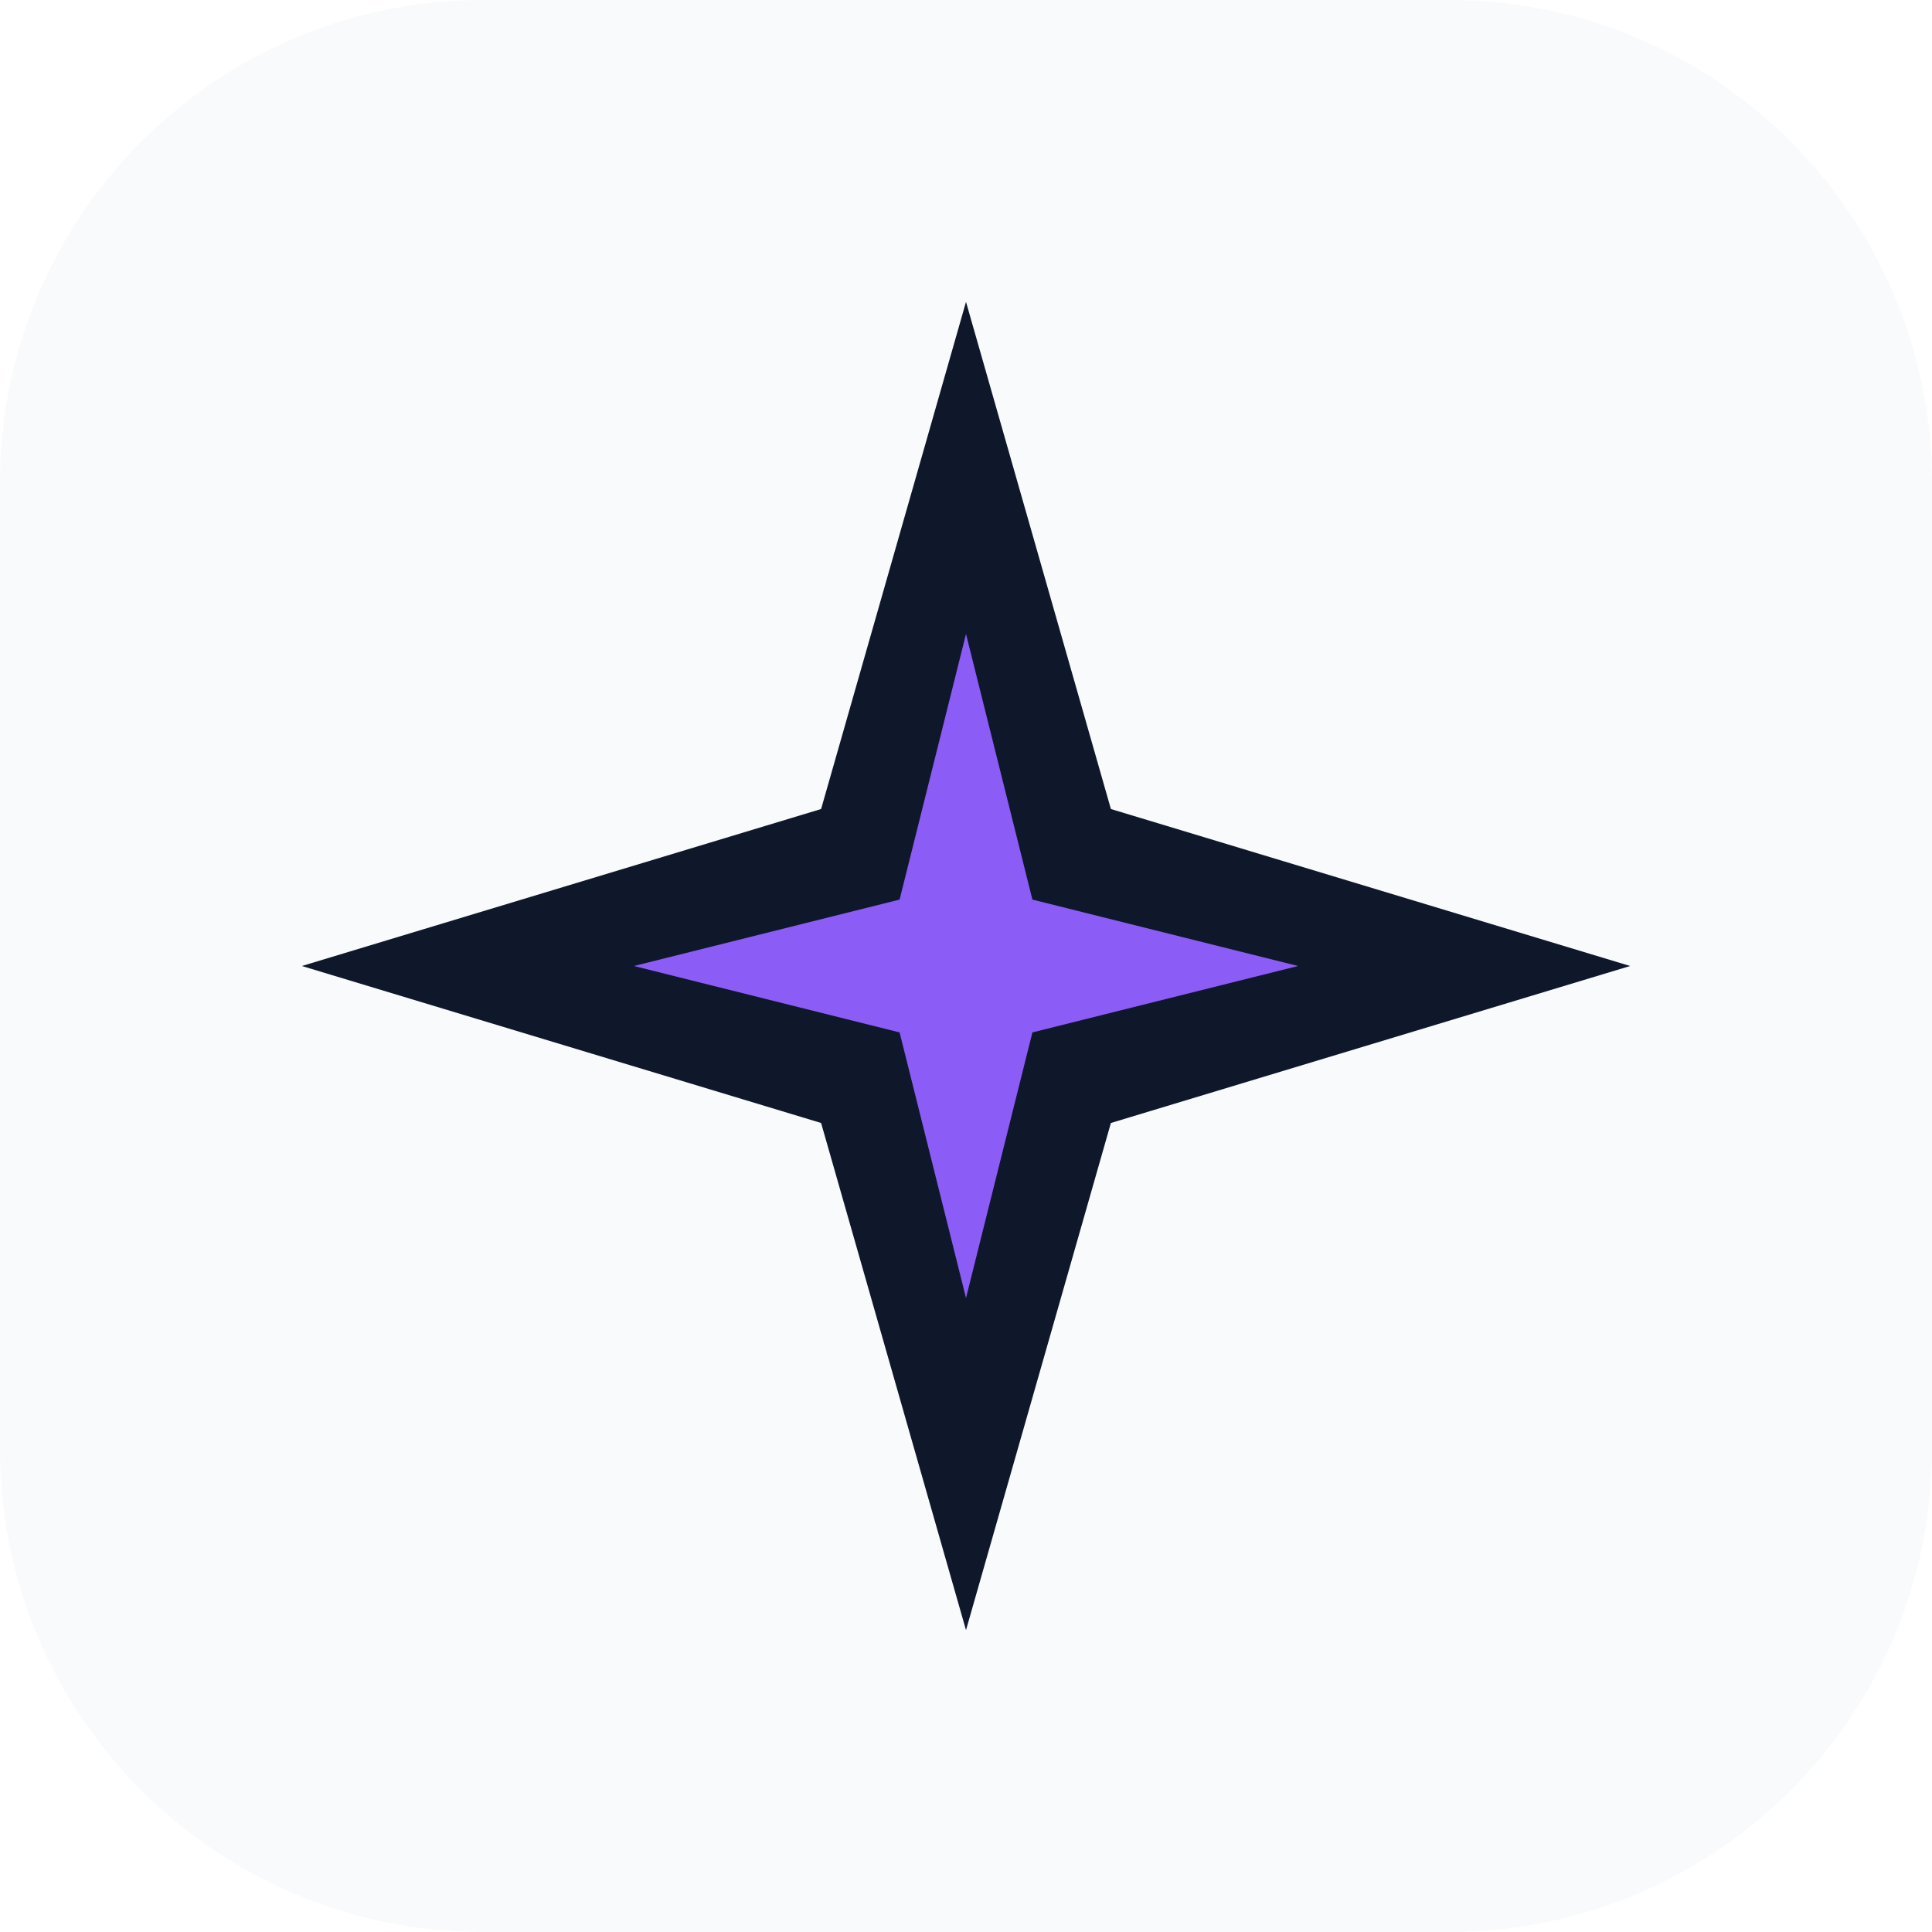
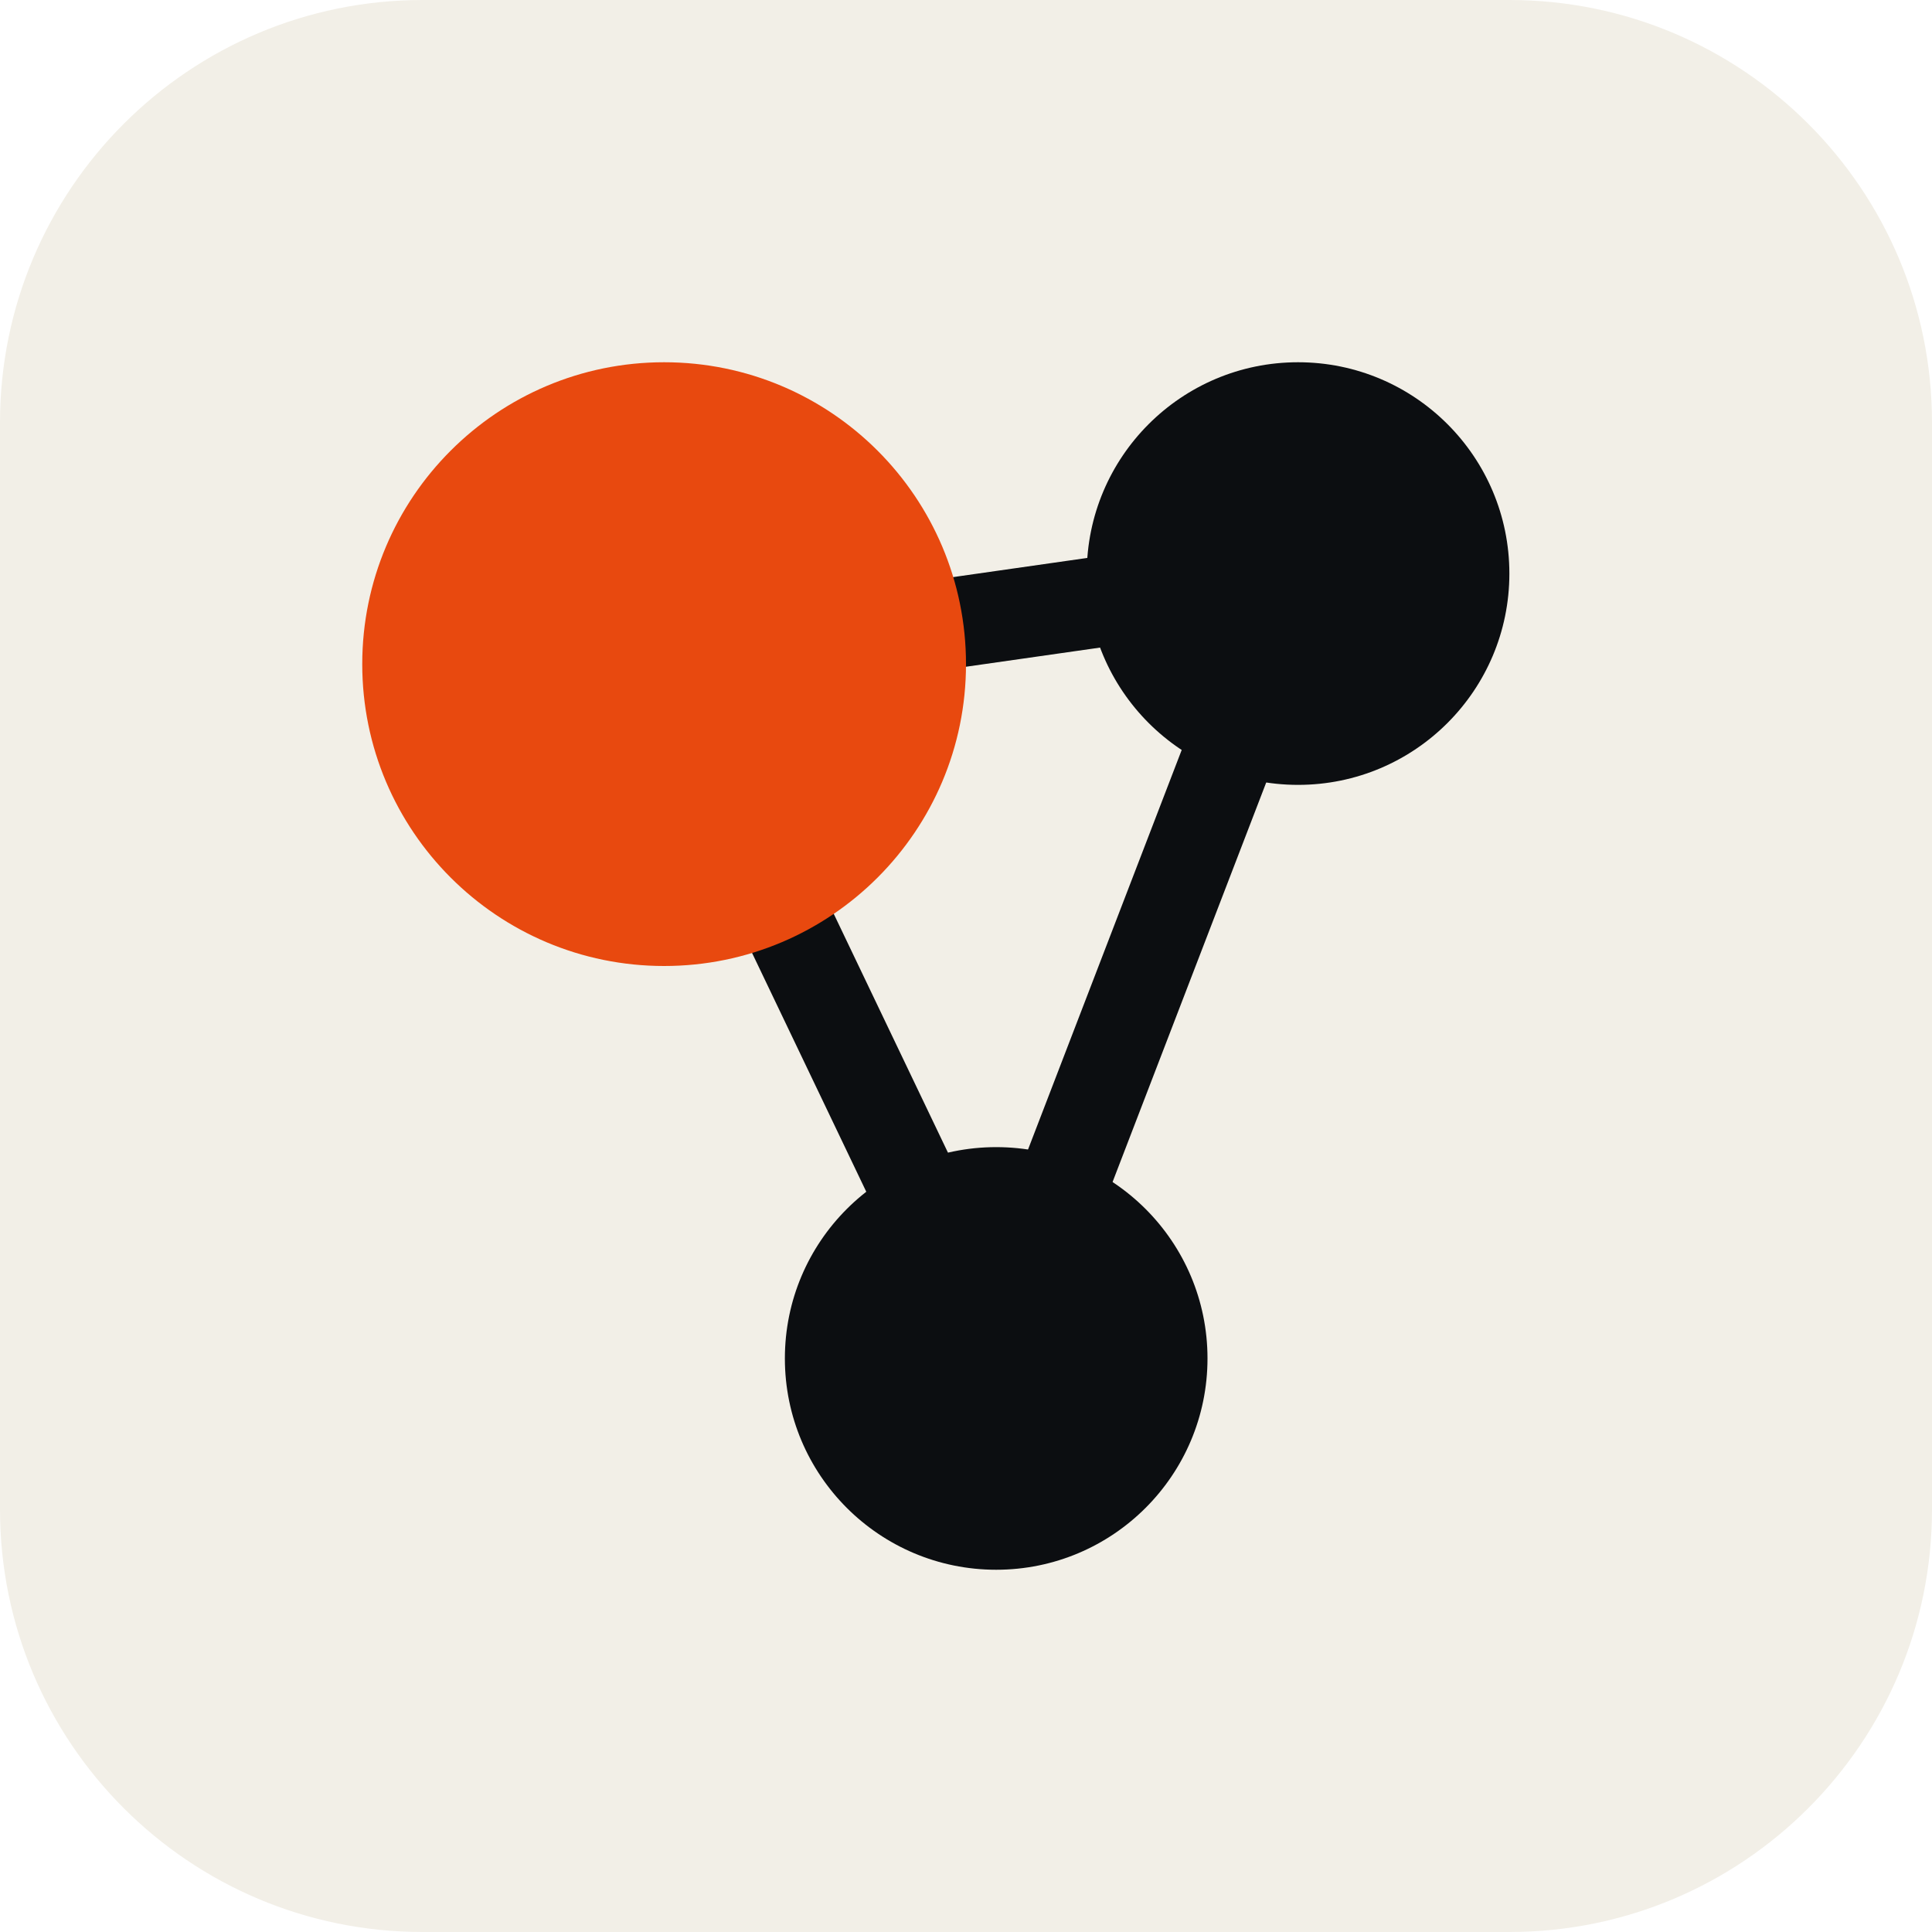
- <svg xmlns="http://www.w3.org/2000/svg" viewBox="0 0 64 64">
-   <rect width="64" height="64" rx="16" fill="#f8fafc" />
-   <path d="M32 10l4.8 16.8L54 32l-17.2 5.2L32 54l-4.8-16.8L10 32l17.2-5.2L32 10z" fill="#0f172a" />
-   <path d="M32 21l2.2 8.8L43 32l-8.8 2.2L32 43l-2.2-8.8L21 32l8.8-2.2L32 21z" fill="#8b5cf6" />
+ <svg xmlns="http://www.w3.org/2000/svg" viewBox="0 0 64 64" role="img" aria-label="Ragora">
+   <rect width="64" height="64" rx="14" fill="#F2EFE7" />
+   <line x1="22" y1="22" x2="43" y2="19" stroke="#0C0E11" stroke-width="3" stroke-linecap="round" />
+   <line x1="22" y1="22" x2="33" y2="45" stroke="#0C0E11" stroke-width="3" stroke-linecap="round" />
+   <line x1="43" y1="19" x2="33" y2="45" stroke="#0C0E11" stroke-width="3" stroke-linecap="round" />
+   <circle cx="22" cy="22" r="10" fill="#E8490F" />
+   <circle cx="43" cy="19" r="7" fill="#0C0E11" />
+   <circle cx="33" cy="45" r="7" fill="#0C0E11" />
</svg>
